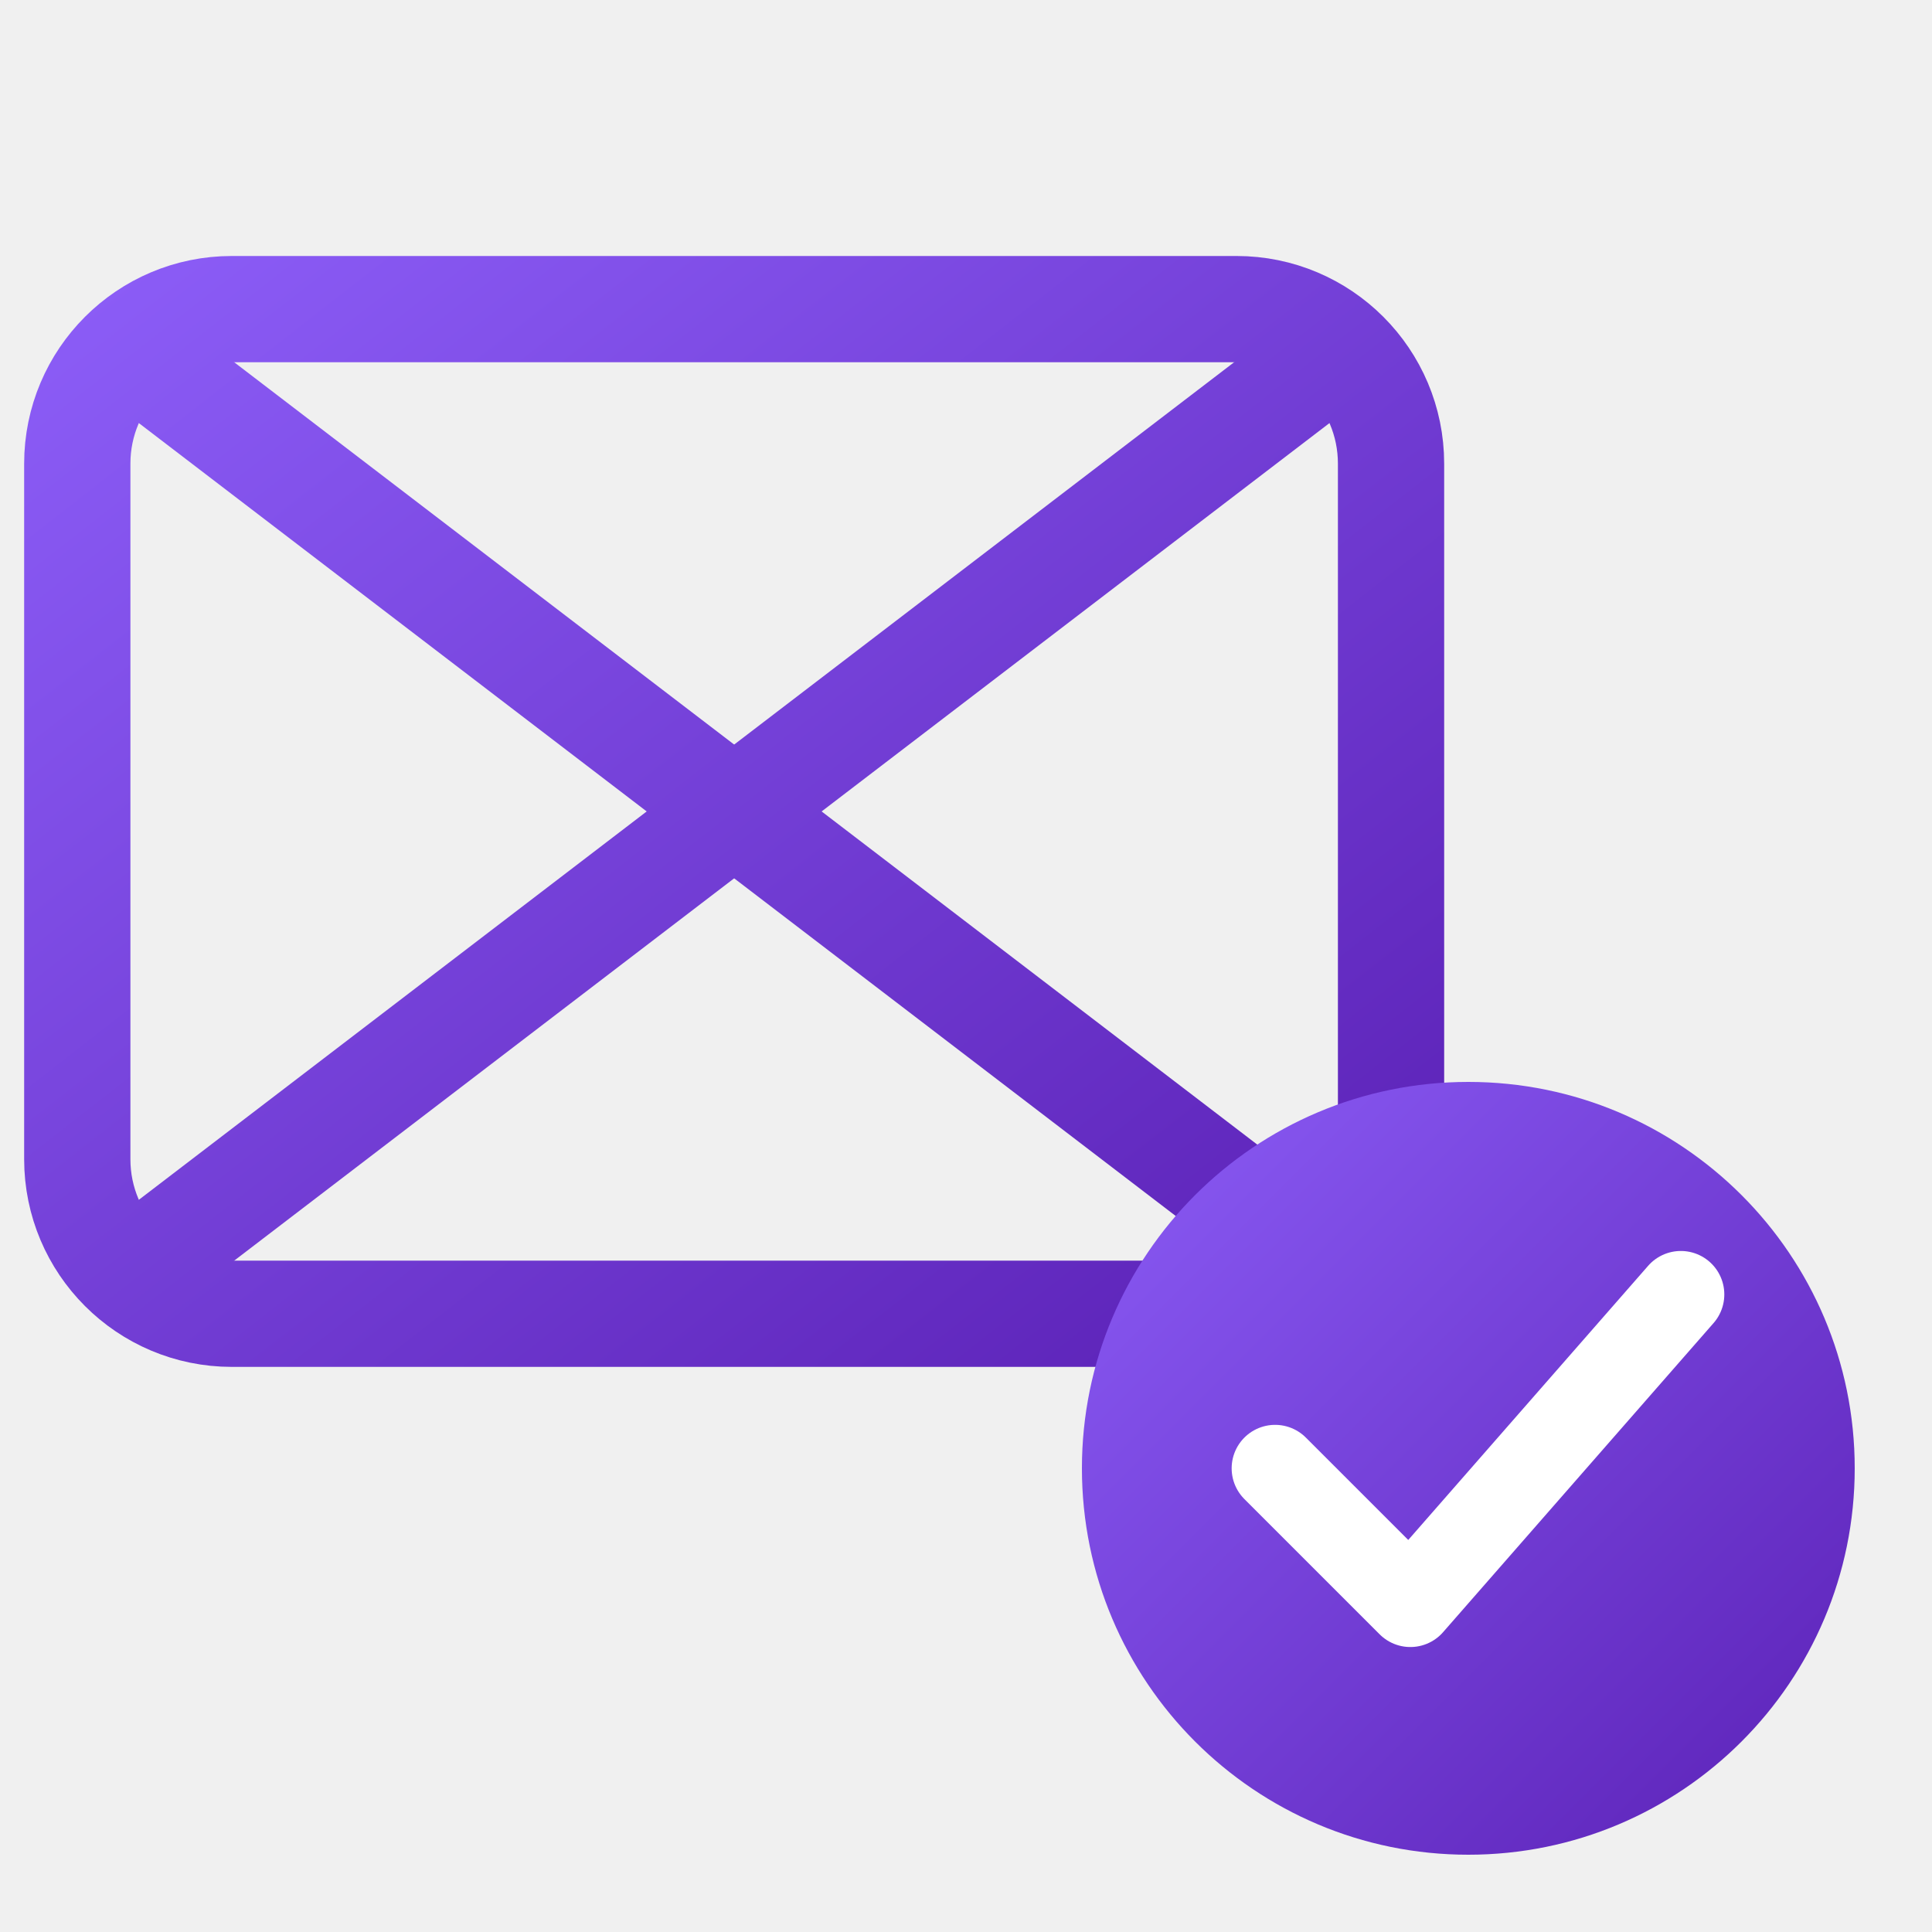
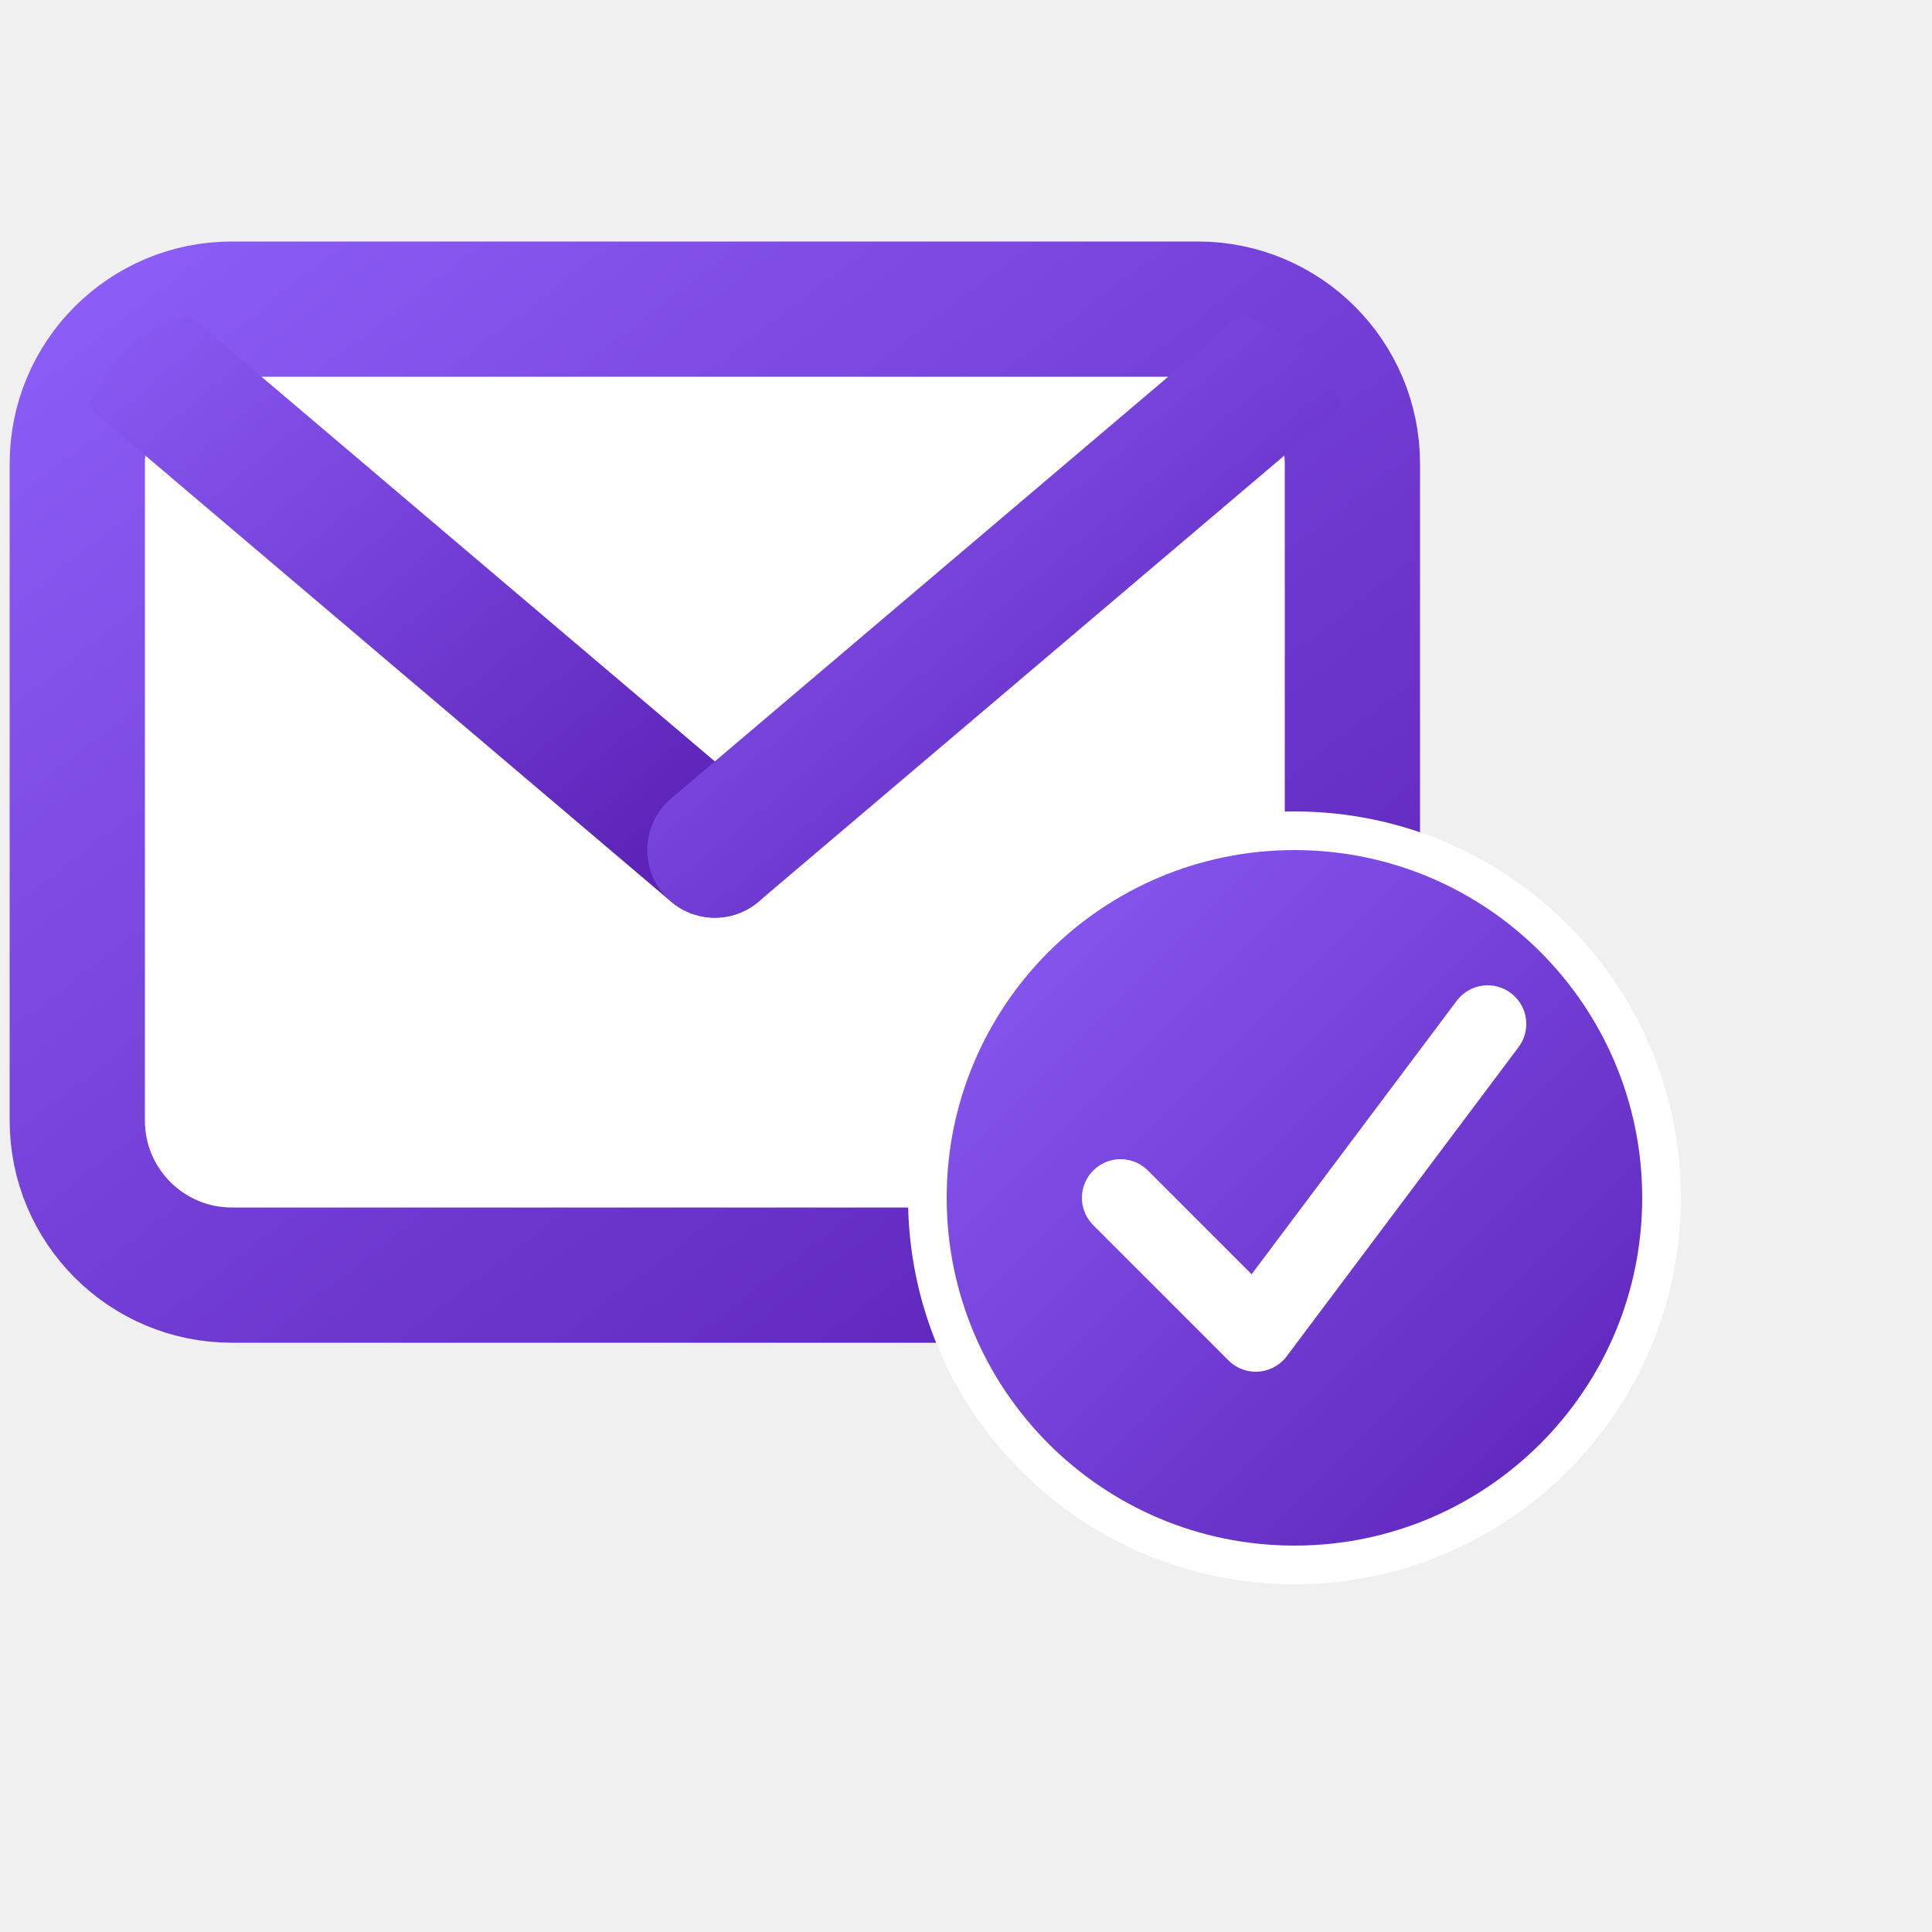
<svg xmlns="http://www.w3.org/2000/svg" viewBox="0 0 100 100" width="100" height="100" role="img" aria-label="Mailmark logo">
  <defs>
    <linearGradient id="grad" x1="0%" y1="0%" x2="100%" y2="100%">
      <stop offset="0%" stop-color="#8b5cf6" />
      <stop offset="100%" stop-color="#5b21b6" />
    </linearGradient>
    <clipPath id="envClip">
-       <rect x="4" y="16" width="68" height="52" rx="8" />
+       <rect x="4" y="16" width="66" height="50" rx="8" />
    </clipPath>
  </defs>
-   <rect x="4" y="16" width="68" height="52" rx="8" fill="none" stroke="url(#grad)" stroke-width="5.5" stroke-linejoin="round" />
-   <line x1="4" y1="16" x2="72" y2="68" stroke="url(#grad)" stroke-width="5.5" stroke-linecap="round" clip-path="url(#envClip)" />
-   <line x1="72" y1="16" x2="4" y2="68" stroke="url(#grad)" stroke-width="5.5" stroke-linecap="round" clip-path="url(#envClip)" />
-   <circle cx="76" cy="76" r="20" fill="url(#grad)" />
-   <polyline points="66,76 73,83 87,67" fill="none" stroke="white" stroke-width="4.5" stroke-linecap="round" stroke-linejoin="round" />
+   <rect x="4" y="16" width="66" height="50" rx="8" fill="white" />
+   <rect x="4" y="16" width="66" height="50" rx="8" fill="none" stroke="url(#grad)" stroke-width="7" stroke-linejoin="round" />
+   <line x1="4" y1="16" x2="37" y2="44" stroke="url(#grad)" stroke-width="7" stroke-linecap="round" clip-path="url(#envClip)" />
+   <line x1="70" y1="16" x2="37" y2="44" stroke="url(#grad)" stroke-width="7" stroke-linecap="round" clip-path="url(#envClip)" />
+   <circle cx="67" cy="62" r="20" fill="white" />
+   <circle cx="67" cy="62" r="18" fill="url(#grad)" />
+   <polyline points="58,62 65,69 77,53" fill="none" stroke="white" stroke-width="4" stroke-linecap="round" stroke-linejoin="round" />
</svg>
